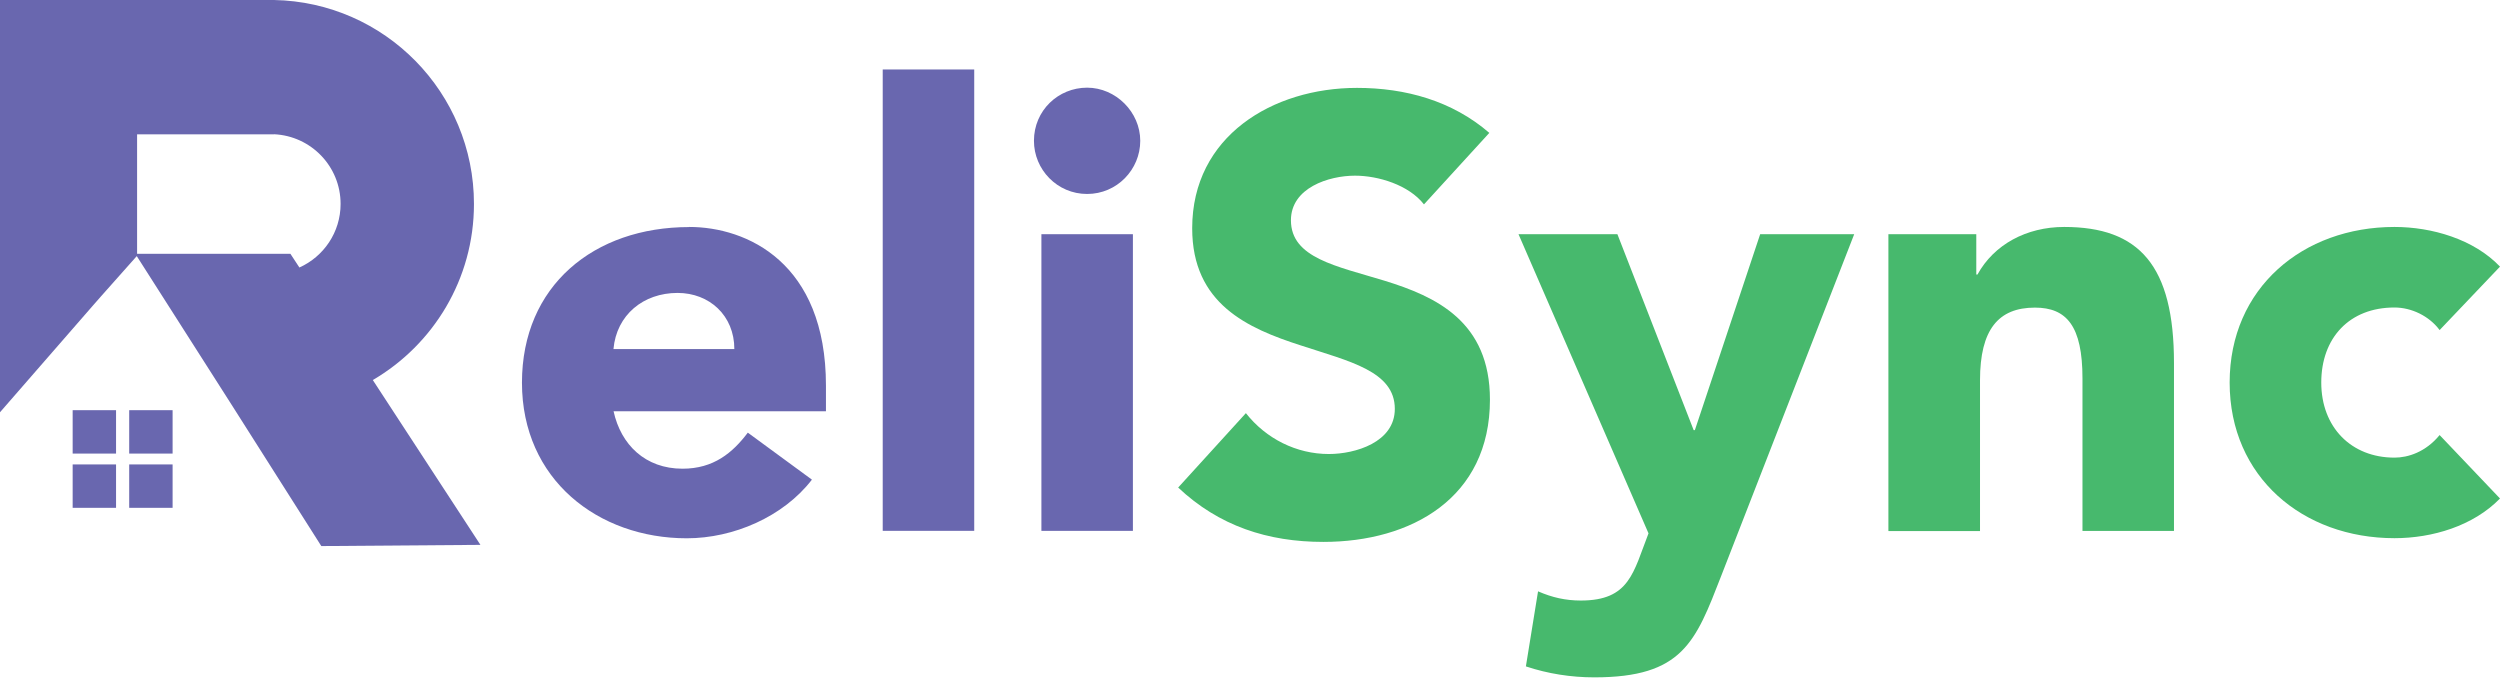
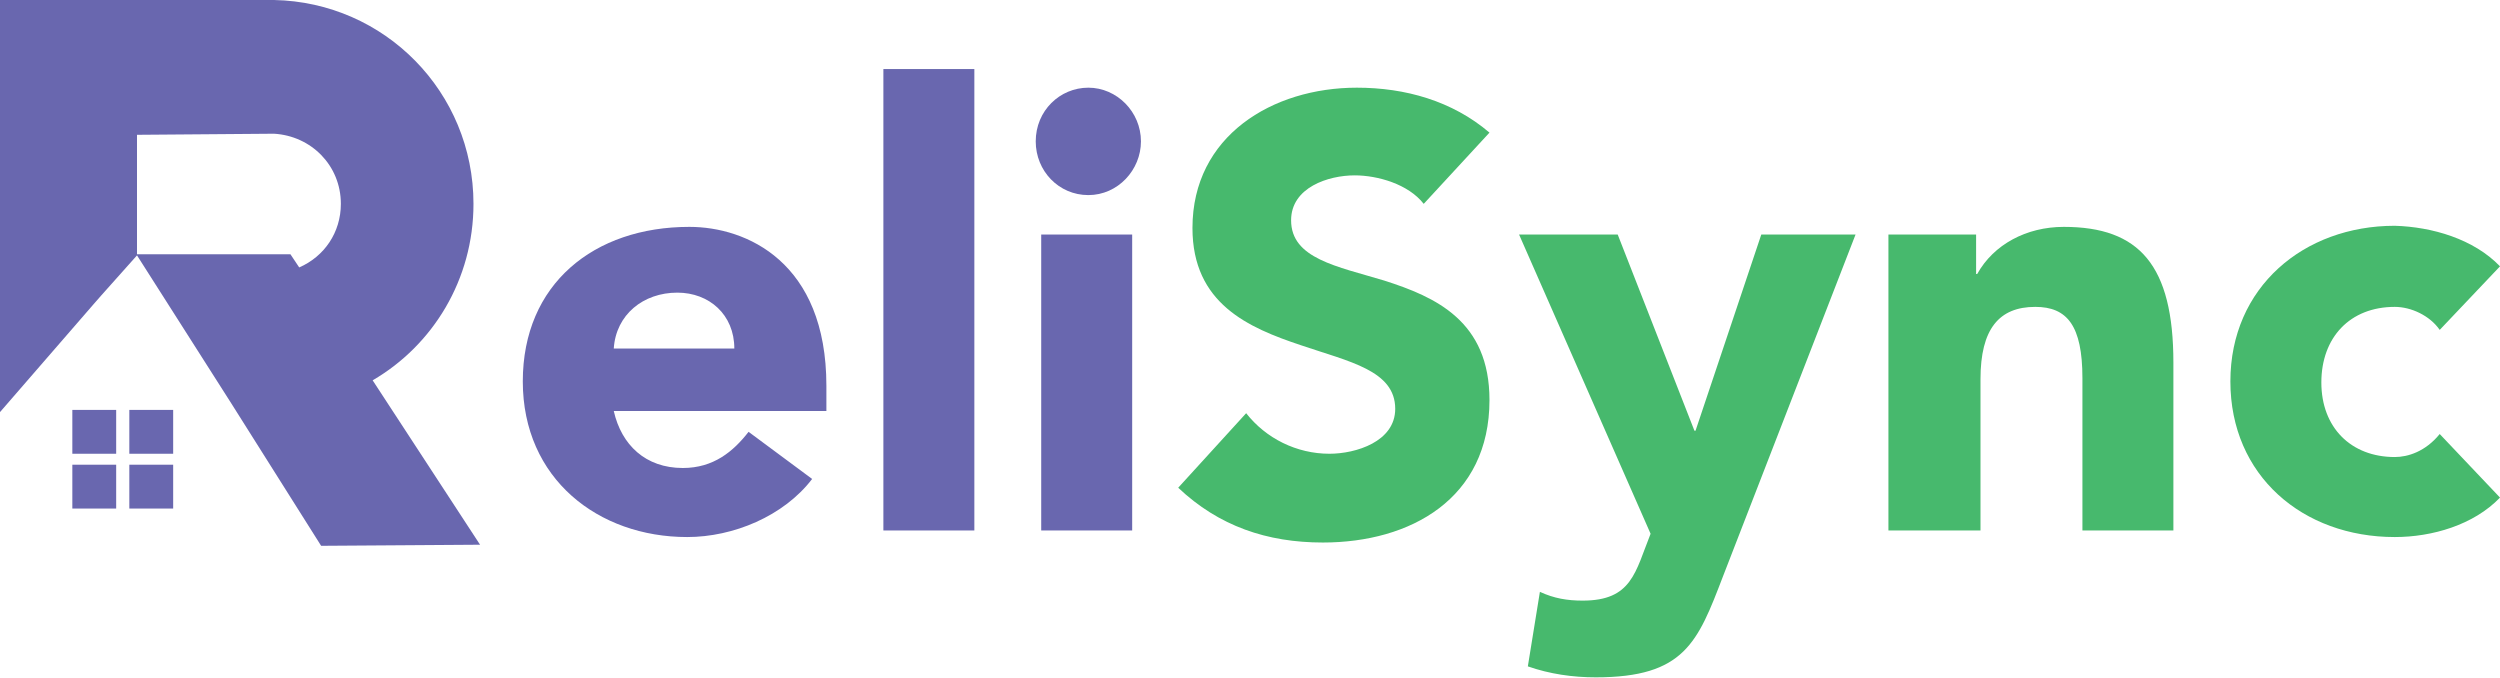
- <svg xmlns="http://www.w3.org/2000/svg" id="Layer_1" data-name="Layer 1" viewBox="0 0 228.13 61.81">
-   <defs>
-     <style>
-       .cls-1 {
-         fill: #47b96d;
-       }
- 
-       .cls-2 {
-         fill: #6967af;
-       }
-     </style>
-   </defs>
+ <svg xmlns="http://www.w3.org/2000/svg" version="1.1" id="Layer_1" x="0px" y="0px" viewBox="0 0 228.1 61.8" style="enable-background:new 0 0 228.1 61.8;" xml:space="preserve">
+   <style type="text/css">
+ 	.st0{fill:#6967AF;}
+ 	.st1{fill:#47B96D;}
+ </style>
  <g>
-     <path class="cls-2" d="m43.84,49.72l-9.82-15.04c5.52-3.23,9.23-9.21,9.23-16.07C43.25,8.45,35.11.19,25,0h0s-25,0-25,0v37.62l8.49-9.75.72-.82,3.27-3.68,8.62,13.51s0,0,0,0l8.22,12.95,14.51-.11ZM25.01,12.25h0c3.38.16,6.07,2.94,6.07,6.36,0,2.59-1.55,4.81-3.76,5.8l-.82-1.25h-13.99v-10.9h12.49Z" />
+     <path class="st0" d="M43.8,49.7l-9.8-15c5.5-3.2,9.2-9.2,9.2-16.1C43.2,8.4,35.1,0.2,25,0l0,0H0v37.6l8.5-9.8L9.2,27l3.3-3.7   l8.6,13.5l0,0l8.2,13L43.8,49.7L43.8,49.7z M25,12.2L25,12.2c3.4,0.2,6.1,2.9,6.1,6.4c0,2.6-1.5,4.8-3.8,5.8l-0.8-1.2h-14V12.3   L25,12.2L25,12.2z" />
    <g id="square-shape">
-       <rect class="cls-2" x="6.63" y="37.43" width="3.96" height="3.96" />
-       <rect class="cls-2" x="11.79" y="37.43" width="3.96" height="3.96" />
-       <rect class="cls-2" x="6.63" y="42.38" width="3.96" height="3.96" />
-       <rect class="cls-2" x="11.79" y="42.38" width="3.96" height="3.96" />
+       <rect x="6.6" y="37.4" class="st0" width="4" height="4" />
+       <rect x="11.8" y="37.4" class="st0" width="4" height="4" />
+       <rect x="6.6" y="42.4" class="st0" width="4" height="4" />
+       <rect x="11.8" y="42.4" class="st0" width="4" height="4" />
    </g>
  </g>
  <g>
-     <path class="cls-2" d="m62.89,20.71c5.24,0,12.48,3.23,12.48,14.48v2.34h-19.38c.67,3.06,2.9,5.24,6.29,5.24,2.84,0,4.57-1.45,5.96-3.29l5.85,4.29c-2.62,3.4-7.18,5.35-11.42,5.35-8.08,0-15.04-5.35-15.04-14.2s6.57-14.2,15.26-14.2Zm4.12,11.14c0-3.06-2.28-5.12-5.18-5.12-3.12,0-5.57,2-5.85,5.12h11.03Z" />
-     <path class="cls-2" d="m88.9,48.44h-8.35V6.34h8.35v42.1Z" />
-     <path class="cls-2" d="m104.05,12.85c0,2.62-2.12,4.85-4.85,4.85s-4.85-2.23-4.85-4.85c0-2.78,2.23-4.85,4.85-4.85s4.85,2.23,4.85,4.85Zm-.67,35.59h-8.35v-27.07h8.35v27.07Z" />
-     <path class="cls-1" d="m135.9,12.13l-5.96,6.52c-1.39-1.78-4.18-2.62-6.29-2.62-2.4,0-5.85,1.11-5.85,4.07,0,3.45,4.18,4.18,8.52,5.51,4.73,1.45,9.64,3.73,9.64,10.86,0,8.97-7.18,12.98-15.2,12.98-5.07,0-9.52-1.45-13.25-4.96l6.18-6.79c1.84,2.34,4.62,3.73,7.57,3.73,2.4,0,6.02-1.06,6.02-4.12,0-3.45-4.18-4.34-8.58-5.79-4.85-1.56-9.91-3.79-9.91-10.69,0-8.41,7.35-12.81,15.04-12.81,4.4,0,8.69,1.17,12.09,4.12Z" />
-     <path class="cls-1" d="m138.57,21.37h9.02l6.96,17.88h.11l5.96-17.88h8.58l-12.14,31.19c-2.34,6.02-3.51,9.25-11.58,9.25-2.12,0-4.23-.33-6.24-1l1.11-6.85c1.28.56,2.51.84,3.9.84,4.46,0,4.79-2.56,6.18-6.13l-11.86-27.29Z" />
-     <path class="cls-1" d="m172.32,48.44v-27.07h8.02v3.68h.11c1.5-2.73,4.46-4.34,7.91-4.34,6.85,0,10.02,3.51,10.02,12.42v15.32h-8.35v-13.92c0-4.79-1.45-6.46-4.34-6.46-3.34,0-5.01,2.01-5.01,6.63v13.76h-8.35Z" />
-     <path class="cls-1" d="m228.13,24.33l-5.51,5.79c-.95-1.28-2.56-2.06-4.12-2.06-4.12,0-6.68,2.78-6.68,6.85s2.73,6.85,6.68,6.85c1.23,0,2.84-.5,4.12-2.06l5.51,5.79c-2.45,2.51-6.18,3.62-9.63,3.62-8.35,0-15.04-5.57-15.04-14.2s6.68-14.2,15.04-14.2c3.4,0,7.24,1.11,9.63,3.62Z" />
+     <path class="st0" d="M62.9,20.7c5.2,0,12.5,3.2,12.5,14.5v2.3H56c0.7,3.1,2.9,5.2,6.3,5.2c2.8,0,4.6-1.5,6-3.3l5.8,4.3   c-2.6,3.4-7.2,5.3-11.4,5.3c-8.1,0-15-5.3-15-14.2S54.2,20.7,62.9,20.7L62.9,20.7z M67,31.8c0-3.1-2.3-5.1-5.2-5.1   c-3.1,0-5.6,2-5.8,5.1H67z" />
+     <path class="st0" d="M88.9,48.4h-8.3V6.3h8.3V48.4z" />
+     <path class="st0" d="M104.1,12.9c0,2.6-2.1,4.9-4.8,4.9s-4.8-2.2-4.8-4.9c0-2.8,2.2-4.9,4.8-4.9S104.1,10.2,104.1,12.9z    M103.4,48.4H95V21.4h8.3V48.4z" />
+     <path class="st1" d="M135.9,12.1l-6,6.5c-1.4-1.8-4.2-2.6-6.3-2.6c-2.4,0-5.8,1.1-5.8,4.1c0,3.5,4.2,4.2,8.5,5.5   c4.7,1.5,9.6,3.7,9.6,10.9c0,9-7.2,13-15.2,13c-5.1,0-9.5-1.5-13.2-5l6.2-6.8c1.8,2.3,4.6,3.7,7.6,3.7c2.4,0,6-1.1,6-4.1   c0-3.5-4.2-4.3-8.6-5.8c-4.8-1.6-9.9-3.8-9.9-10.7c0-8.4,7.3-12.8,15-12.8C128.2,8,132.5,9.2,135.9,12.1L135.9,12.1z" />
+     <path class="st1" d="M138.6,21.4h9l7,17.9h0.1l6-17.9h8.6l-12.1,31.2c-2.3,6-3.5,9.2-11.6,9.2c-2.1,0-4.2-0.3-6.2-1l1.1-6.8   c1.3,0.6,2.5,0.8,3.9,0.8c4.5,0,4.8-2.6,6.2-6.1L138.6,21.4L138.6,21.4z" />
+     <path class="st1" d="M172.3,48.4V21.4h8V25h0.1c1.5-2.7,4.5-4.3,7.9-4.3c6.9,0,10,3.5,10,12.4v15.3H190V34.5c0-4.8-1.4-6.5-4.3-6.5   c-3.3,0-5,2-5,6.6v13.8L172.3,48.4L172.3,48.4z" />
+     <path class="st1" d="M228.1,24.3l-5.5,5.8c-0.9-1.3-2.6-2.1-4.1-2.1c-4.1,0-6.7,2.8-6.7,6.9s2.7,6.8,6.7,6.8c1.2,0,2.8-0.5,4.1-2.1   l5.5,5.8c-2.4,2.5-6.2,3.6-9.6,3.6c-8.4,0-15-5.6-15-14.2s6.7-14.2,15-14.2C221.9,20.7,225.7,21.8,228.1,24.3z" />
  </g>
</svg>
